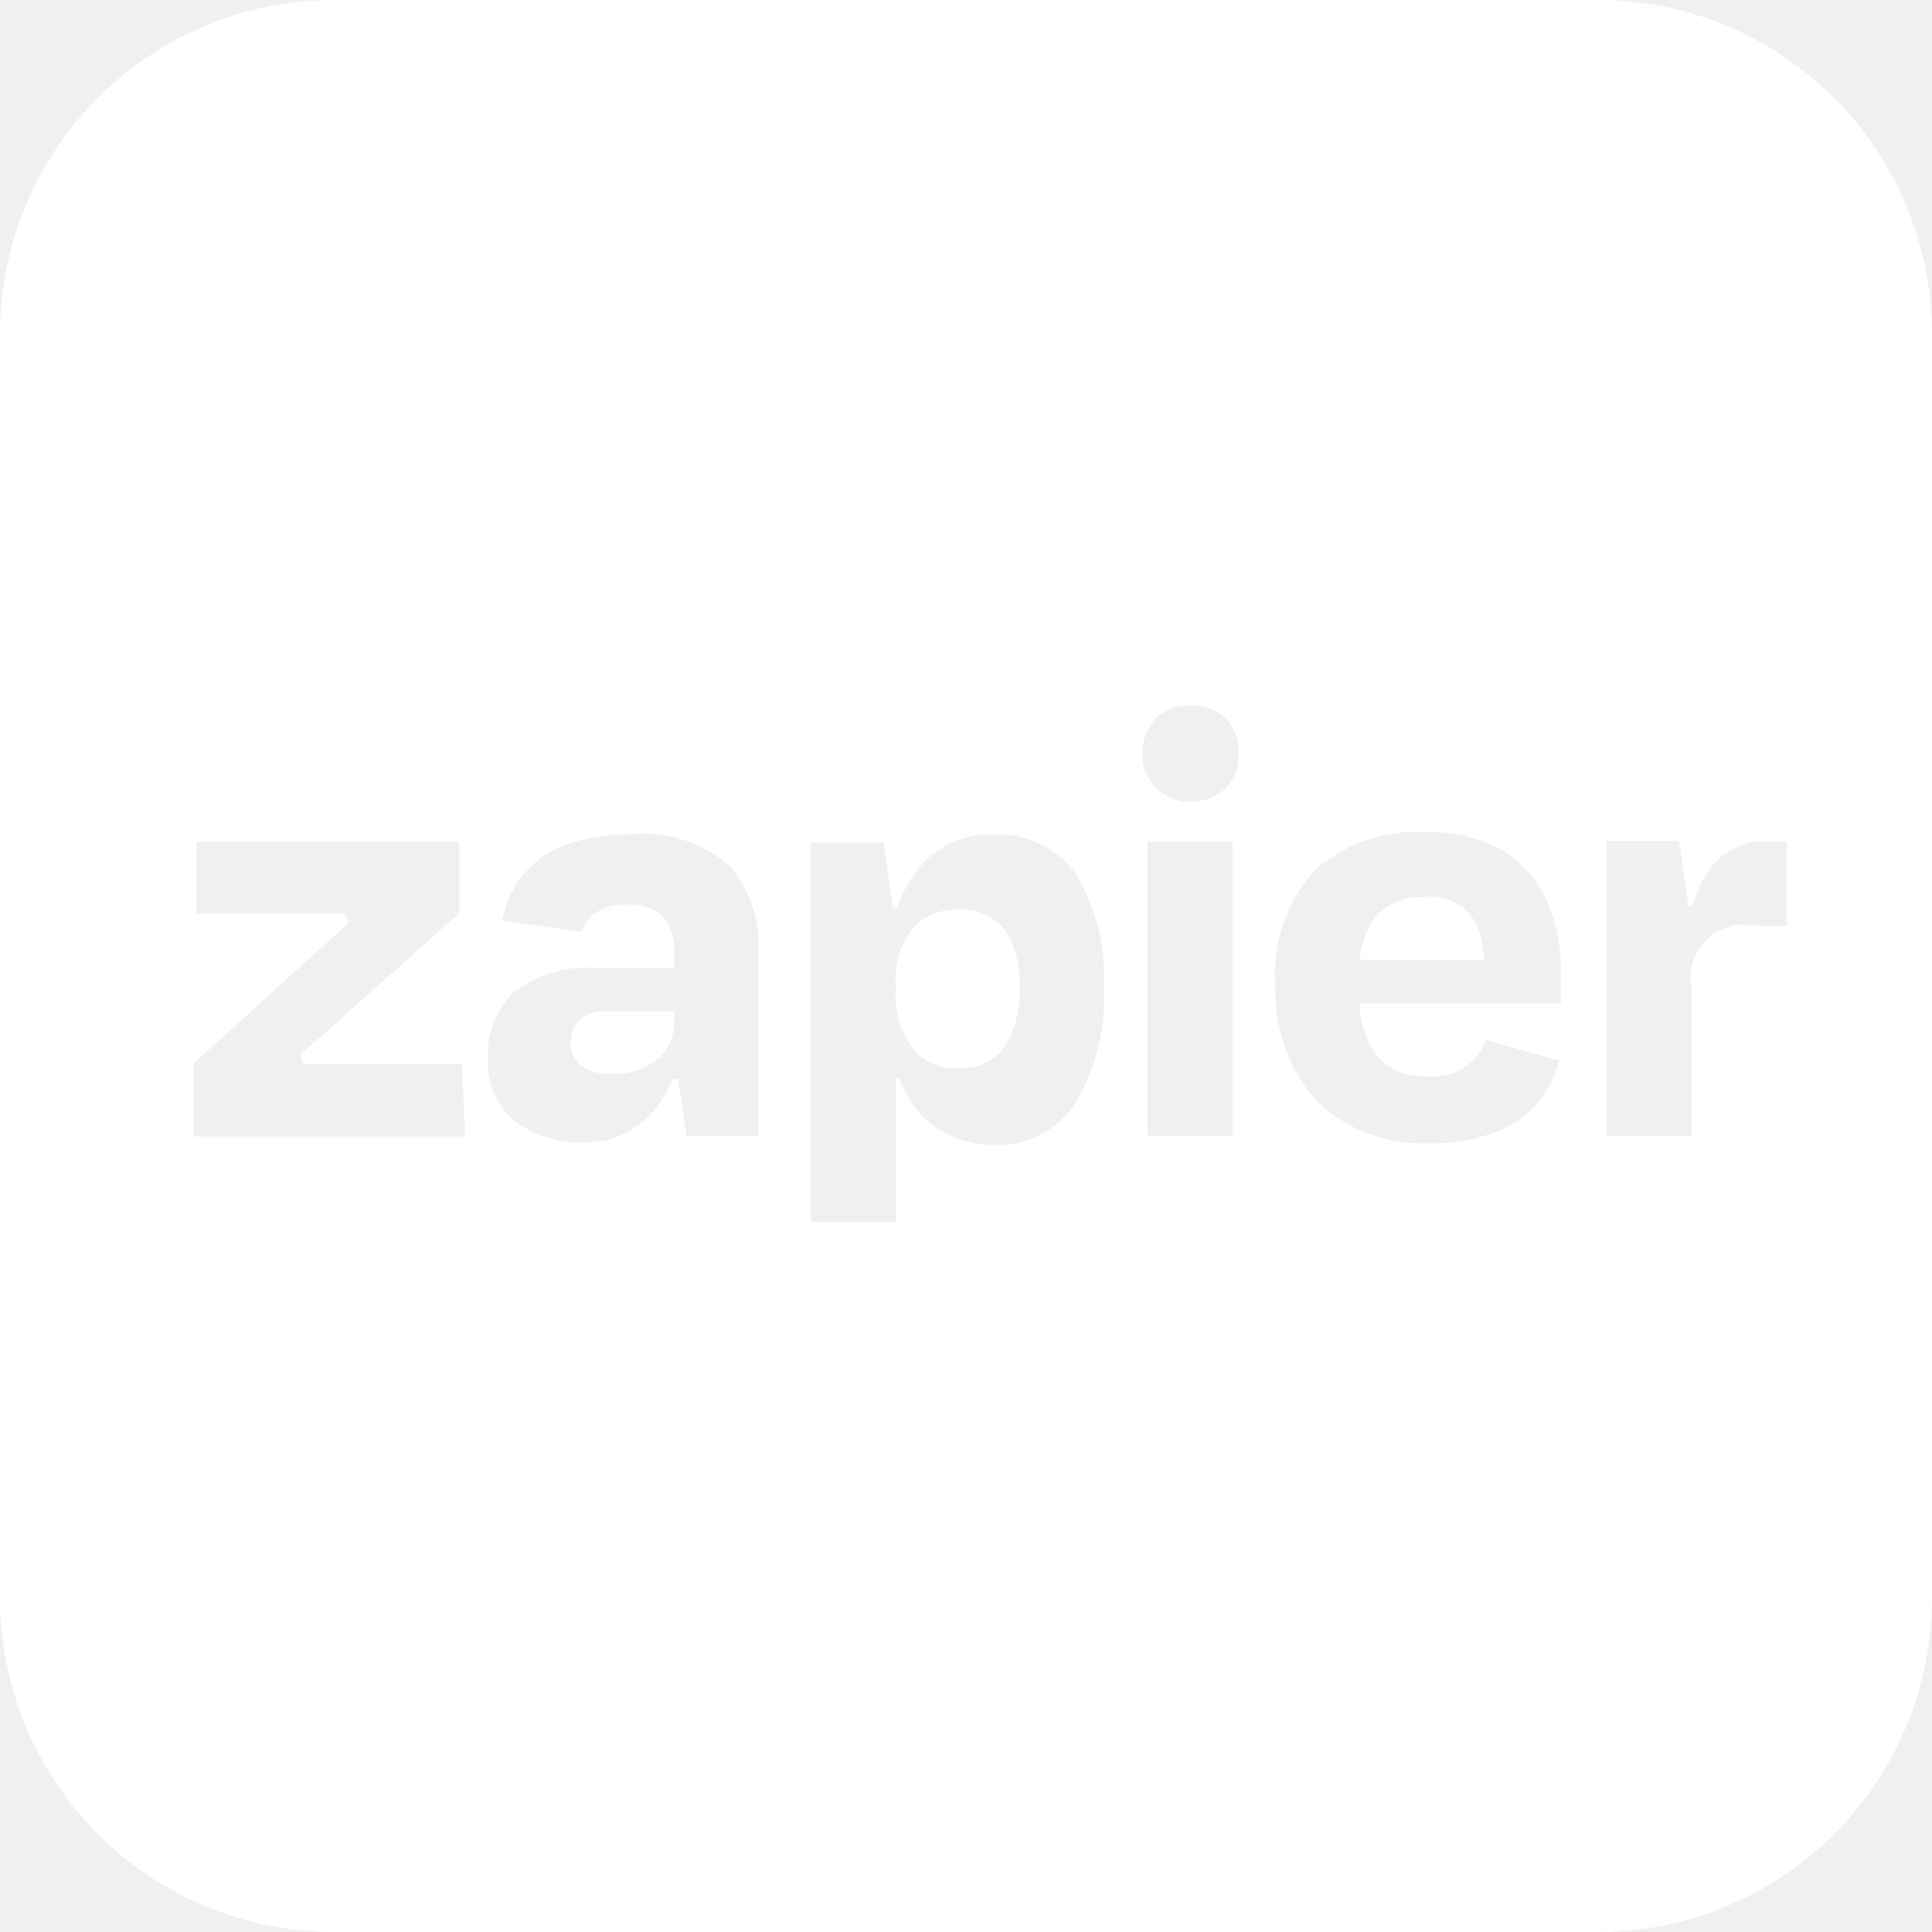
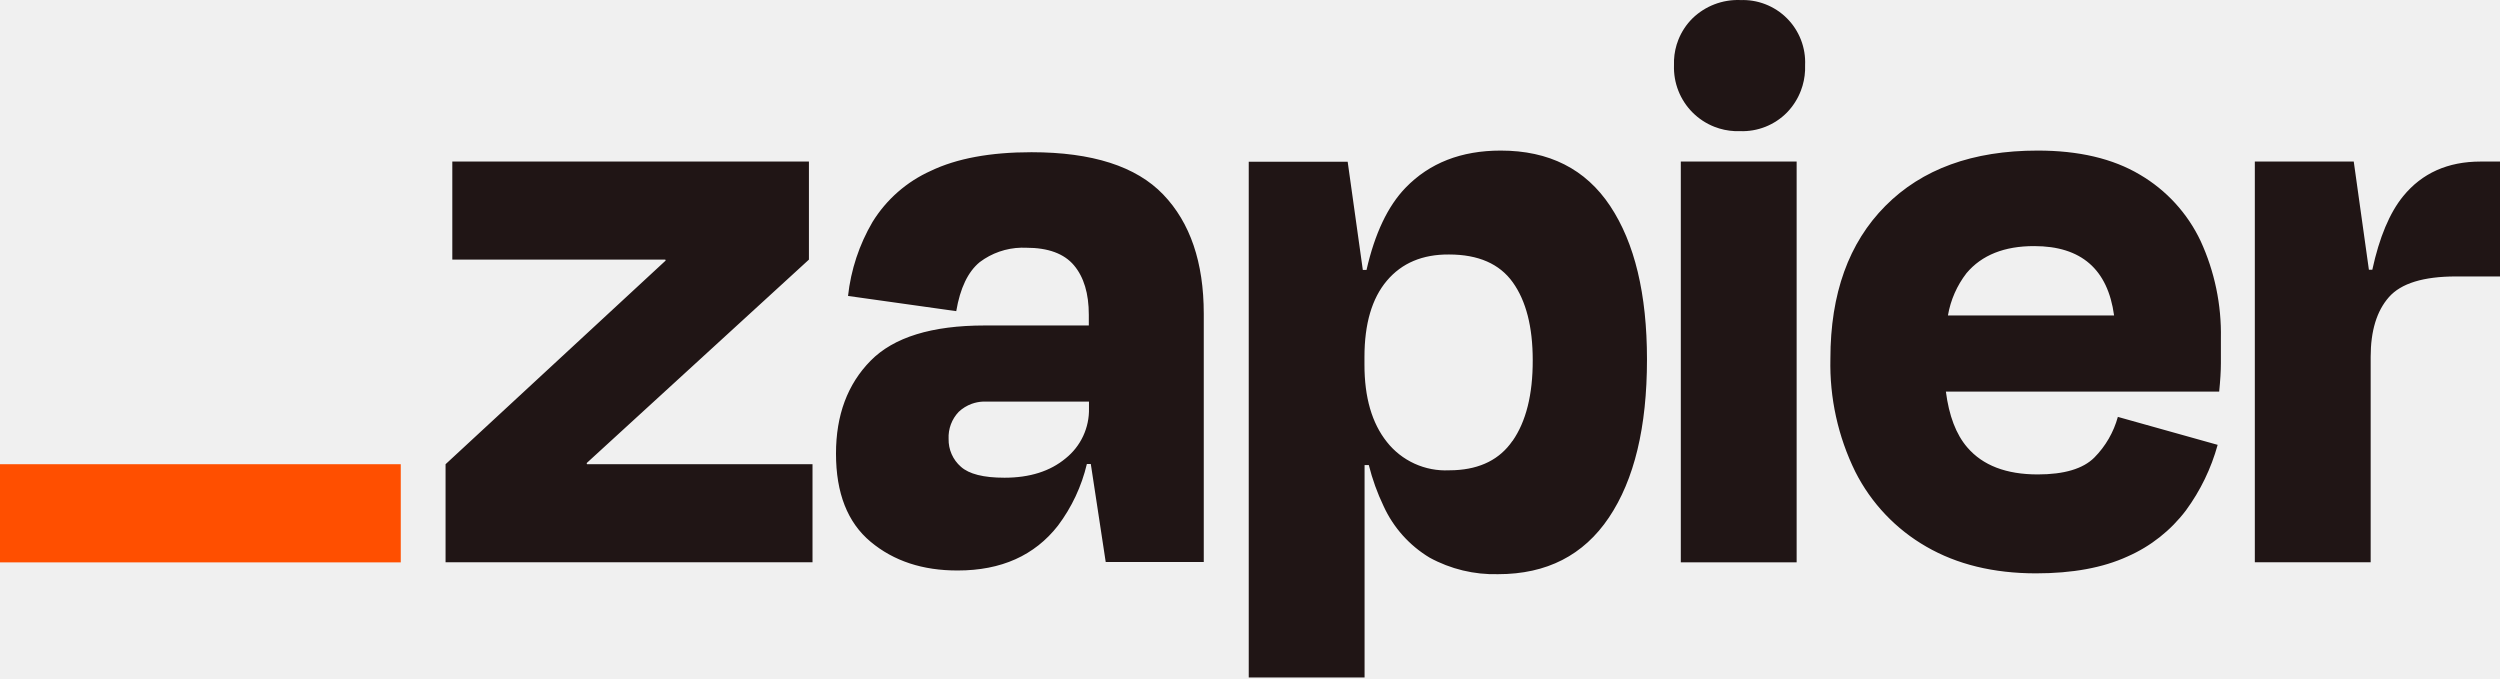
- <svg xmlns="http://www.w3.org/2000/svg" fill="#ffffff" role="img" viewBox="0 0 24 24">
-   <path d="M4.157 0A4.151 4.151 0 0 0 0 4.161v15.678A4.151 4.151 0 0 0 4.157 24h15.682A4.152 4.152 0 0 0 24 19.839V4.161A4.152 4.152 0 0 0 19.839 0H4.157Zm10.61 8.761h.03a.577.577 0 0 1 .23.038.585.585 0 0 1 .201.124.63.63 0 0 1 .162.431.612.612 0 0 1-.162.435.58.58 0 0 1-.201.128.58.58 0 0 1-.23.042.529.529 0 0 1-.235-.042.585.585 0 0 1-.332-.328.559.559 0 0 1-.038-.235.613.613 0 0 1 .17-.431.59.59 0 0 1 .405-.162Zm2.853 1.572c.03.004.061.004.095.004.325-.011.646.064.937.219.238.144.431.355.552.609.128.279.189.582.185.888v.193a2 2 0 0 1 0 .219h-2.498c.003.227.075.45.204.642a.78.78 0 0 0 .646.265.714.714 0 0 0 .484-.136.642.642 0 0 0 .23-.318l.915.257a1.398 1.398 0 0 1-.28.537c-.14.159-.321.284-.521.355a2.234 2.234 0 0 1-.836.136 1.923 1.923 0 0 1-1.001-.245 1.618 1.618 0 0 1-.665-.703 2.221 2.221 0 0 1-.227-1.036 1.95 1.95 0 0 1 .48-1.398 1.9 1.9 0 0 1 1.3-.488Zm-9.607.023c.162.004.325.026.48.079.207.065.4.174.563.314.26.302.393.692.366 1.088v2.276H8.53l-.109-.711h-.065c-.064.163-.155.31-.272.439a1.122 1.122 0 0 1-.374.264 1.023 1.023 0 0 1-.453.083 1.334 1.334 0 0 1-.866-.264.965.965 0 0 1-.329-.801.993.993 0 0 1 .076-.431 1.02 1.02 0 0 1 .242-.363 1.478 1.478 0 0 1 1.043-.303h.952v-.181a.696.696 0 0 0-.136-.454.553.553 0 0 0-.438-.154.695.695 0 0 0-.378.086.48.48 0 0 0-.193.254l-.99-.144a1.26 1.26 0 0 1 .257-.563c.14-.174.321-.302.533-.378.261-.091.54-.136.82-.129.053-.003.106-.007.163-.007Zm4.384.007c.174 0 .347.038.506.114.182.083.34.211.458.374.257.423.377.911.351 1.406a2.53 2.53 0 0 1-.355 1.448 1.148 1.148 0 0 1-1.009.517c-.204 0-.401-.045-.582-.136a1.052 1.052 0 0 1-.48-.457 1.298 1.298 0 0 1-.114-.234h-.045l.004 1.784h-1.059v-4.713h.904l.117.805h.057c.068-.208.177-.401.328-.56a1.129 1.129 0 0 1 .843-.344h.076v-.004Zm7.559.084h.903l.113.805h.053a1.37 1.37 0 0 1 .235-.484.813.813 0 0 1 .313-.242.82.82 0 0 1 .39-.076h.234v1.051h-.401a.662.662 0 0 0-.313.008.623.623 0 0 0-.272.155.663.663 0 0 0-.174.26.683.683 0 0 0-.027.314v1.875h-1.054v-3.666Zm-17.515.003h3.262v.896L3.73 13.104l.034.113h1.973l.042.9H2.4v-.9l1.931-1.754-.045-.117H2.441v-.896Zm11.815 0h1.055v3.659h-1.055V10.45Zm3.443.684.019.016a.69.69 0 0 0-.351.045.756.756 0 0 0-.287.204c-.11.155-.174.336-.189.522h1.545c-.034-.526-.257-.787-.74-.787h.003Zm-5.718.163c-.026 0-.057 0-.083.004a.78.78 0 0 0-.31.053.746.746 0 0 0-.257.189 1.016 1.016 0 0 0-.204.695v.064c-.015.257.057.507.204.711a.634.634 0 0 0 .253.196.638.638 0 0 0 .314.061.644.644 0 0 0 .578-.265c.14-.223.204-.48.189-.74a1.216 1.216 0 0 0-.181-.711.677.677 0 0 0-.503-.257Zm-4.509 1.266a.464.464 0 0 0-.268.102.373.373 0 0 0-.114.276c0 .053.008.106.027.155a.375.375 0 0 0 .087.132.576.576 0 0 0 .397.11v.004a.863.863 0 0 0 .563-.182.573.573 0 0 0 .211-.457v-.14h-.903Z" />
+ <svg xmlns="http://www.w3.org/2000/svg" width="512px" height="139px" viewBox="0 0 512 139" version="1.1" preserveAspectRatio="xMidYMid">
+   <g>
+     <path d="M120.218,95.071 L120.146,94.842 L165.669,53.167 L165.669,33.086 L92.634,33.086 L92.634,53.167 L136.258,53.167 L136.33,53.359 L91.251,95.071 L91.251,115.151 L166.403,115.151 L166.403,95.071 L120.218,95.071 Z M211.24,31.174 C202.816,31.174 195.95,32.445 190.643,34.986 C185.7,37.2 181.536,40.849 178.691,45.459 C175.97,50.099 174.261,55.262 173.677,60.609 L195.838,63.724 C196.639,59.002 198.243,55.656 200.647,53.683 C203.108,51.827 206.082,50.798 209.146,50.726 L210.17,50.738 C214.668,50.738 217.931,51.94 219.957,54.345 C221.967,56.75 222.989,60.08 222.989,64.469 L222.989,66.658 L201.681,66.658 C190.836,66.658 183.044,69.062 178.306,73.872 C173.569,78.682 171.204,85.031 171.212,92.918 C171.212,100.999 173.577,107.011 178.306,110.955 C183.036,114.899 188.984,116.858 196.15,116.835 C205.04,116.835 211.879,113.776 216.663,107.66 C219.491,103.901 221.509,99.599 222.591,95.023 L223.397,95.023 L226.451,115.103 L246.531,115.103 L246.531,64.253 C246.531,53.744 243.762,45.603 238.223,39.832 C232.684,34.06 223.689,31.174 211.24,31.174 Z M218.263,93.856 C215.076,96.514 210.903,97.836 205.709,97.836 C201.429,97.836 198.455,97.087 196.788,95.588 C195.975,94.878 195.329,93.999 194.895,93.012 C194.46,92.025 194.249,90.954 194.274,89.876 C194.227,88.86 194.387,87.844 194.745,86.891 C195.102,85.938 195.65,85.068 196.355,84.333 C197.117,83.618 198.016,83.066 198.997,82.708 C199.734,82.44 200.505,82.286 201.285,82.25 L223.024,82.253 L223.024,83.636 C223.067,85.59 222.659,87.528 221.835,89.301 C221.008,91.073 219.787,92.631 218.263,93.856 Z M367.952,33.086 L344.229,33.086 L344.229,115.163 L367.952,115.163 L367.952,33.086 Z M508.021,33.086 C501.319,33.086 496.036,35.451 492.172,40.18 C489.4,43.579 487.291,48.601 485.849,55.247 L485.151,55.247 L482.048,33.086 L461.788,33.086 L461.788,115.151 L485.513,115.151 L485.513,73.066 C485.513,67.76 486.755,63.692 489.24,60.862 C491.725,58.032 496.309,56.617 502.994,56.617 L512,56.617 L512,33.086 L508.021,33.086 Z M438.244,35.768 C432.707,32.473 425.719,30.83 417.287,30.838 C404.012,30.838 393.623,34.617 386.121,42.176 C378.616,49.736 374.866,60.157 374.866,73.439 C374.674,81.47 376.427,89.427 379.976,96.634 C383.224,103.056 388.282,108.386 394.525,111.965 C400.808,115.596 408.284,117.416 416.951,117.424 C424.445,117.424 430.705,116.269 435.732,113.961 C440.457,111.887 444.571,108.638 447.684,104.522 C450.646,100.481 452.847,95.934 454.176,91.103 L433.737,85.379 C432.875,88.521 431.218,91.387 428.927,93.7 C426.617,96.009 422.749,97.163 417.323,97.163 C410.869,97.163 406.06,95.315 402.894,91.62 C400.596,88.951 399.154,85.139 398.517,80.197 L454.489,80.197 C454.718,77.888 454.838,75.952 454.838,74.389 L454.838,69.279 C454.973,62.414 453.556,55.607 450.691,49.367 C448.008,43.683 443.669,38.942 438.244,35.768 Z M416.602,50.401 C426.221,50.401 431.674,55.134 432.965,64.601 L398.937,64.601 C399.478,61.443 400.787,58.465 402.749,55.932 C405.868,52.237 410.485,50.393 416.602,50.401 Z M356.348,0.008 C354.563,-0.053 352.784,0.246 351.117,0.886 C349.45,1.526 347.931,2.495 346.644,3.735 C345.379,4.987 344.384,6.488 343.728,8.144 C343.204,9.469 342.904,10.87 342.838,12.288 L342.833,13.354 C342.77,15.146 343.075,16.931 343.733,18.6 C344.388,20.268 345.383,21.782 346.65,23.049 C347.918,24.316 349.434,25.308 351.103,25.964 C352.438,26.488 353.847,26.787 355.275,26.853 L356.348,26.858 C358.128,26.925 359.902,26.621 361.559,25.965 C363.215,25.308 364.716,24.314 365.967,23.046 C367.21,21.765 368.177,20.245 368.816,18.58 C369.327,17.248 369.617,15.843 369.68,14.423 L369.684,13.354 C369.766,11.583 369.478,9.813 368.837,8.159 C368.195,6.505 367.218,5.002 365.965,3.747 C364.71,2.492 363.209,1.513 361.555,0.871 C359.902,0.229 358.132,-0.061 356.36,0.02 L356.348,0.008 Z M307.338,30.838 C299.257,30.838 292.764,33.375 287.859,38.449 C284.227,42.208 281.561,47.82 279.863,55.283 L279.106,55.283 L276.003,33.122 L255.742,33.122 L255.742,138.743 L279.465,138.743 L279.465,95.239 L280.331,95.239 C281.055,98.14 282.07,100.96 283.361,103.656 C285.368,108.048 288.66,111.729 292.801,114.213 C297.094,116.556 301.931,117.722 306.821,117.592 C316.753,117.592 324.315,113.724 329.509,105.989 C334.704,98.253 337.302,87.46 337.302,73.608 C337.302,60.229 334.788,49.756 329.764,42.188 C324.737,34.621 317.262,30.838 307.338,30.838 Z M309.743,90.309 C307.161,94.05 303.218,96.045 297.913,96.294 L296.756,96.321 C294.328,96.433 291.906,95.965 289.694,94.955 C287.481,93.945 285.541,92.423 284.035,90.514 C280.964,86.658 279.434,81.379 279.442,74.678 L279.442,73.115 C279.442,66.309 280.973,61.098 284.035,57.483 C287.096,53.868 291.338,52.08 296.756,52.12 C302.753,52.12 307.109,54.024 309.827,57.832 C312.545,61.64 313.903,66.95 313.903,73.764 C313.92,80.81 312.541,86.325 309.766,90.309 L309.743,90.309 Z" fill="#201515" />
+     <polygon fill="#FF4F00" points="82.077 95.071 0 95.071 0 115.175 82.077 115.175" />
+   </g>
</svg>
